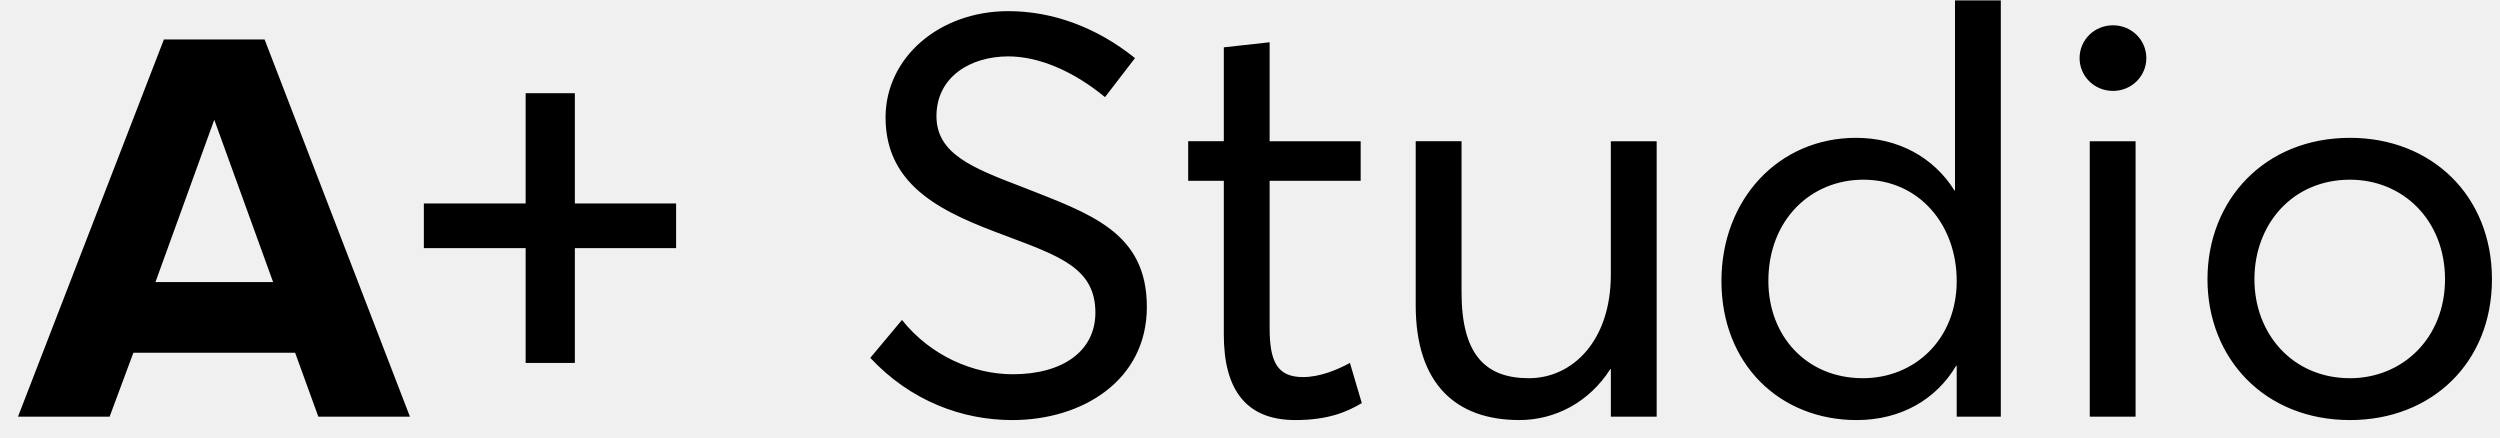
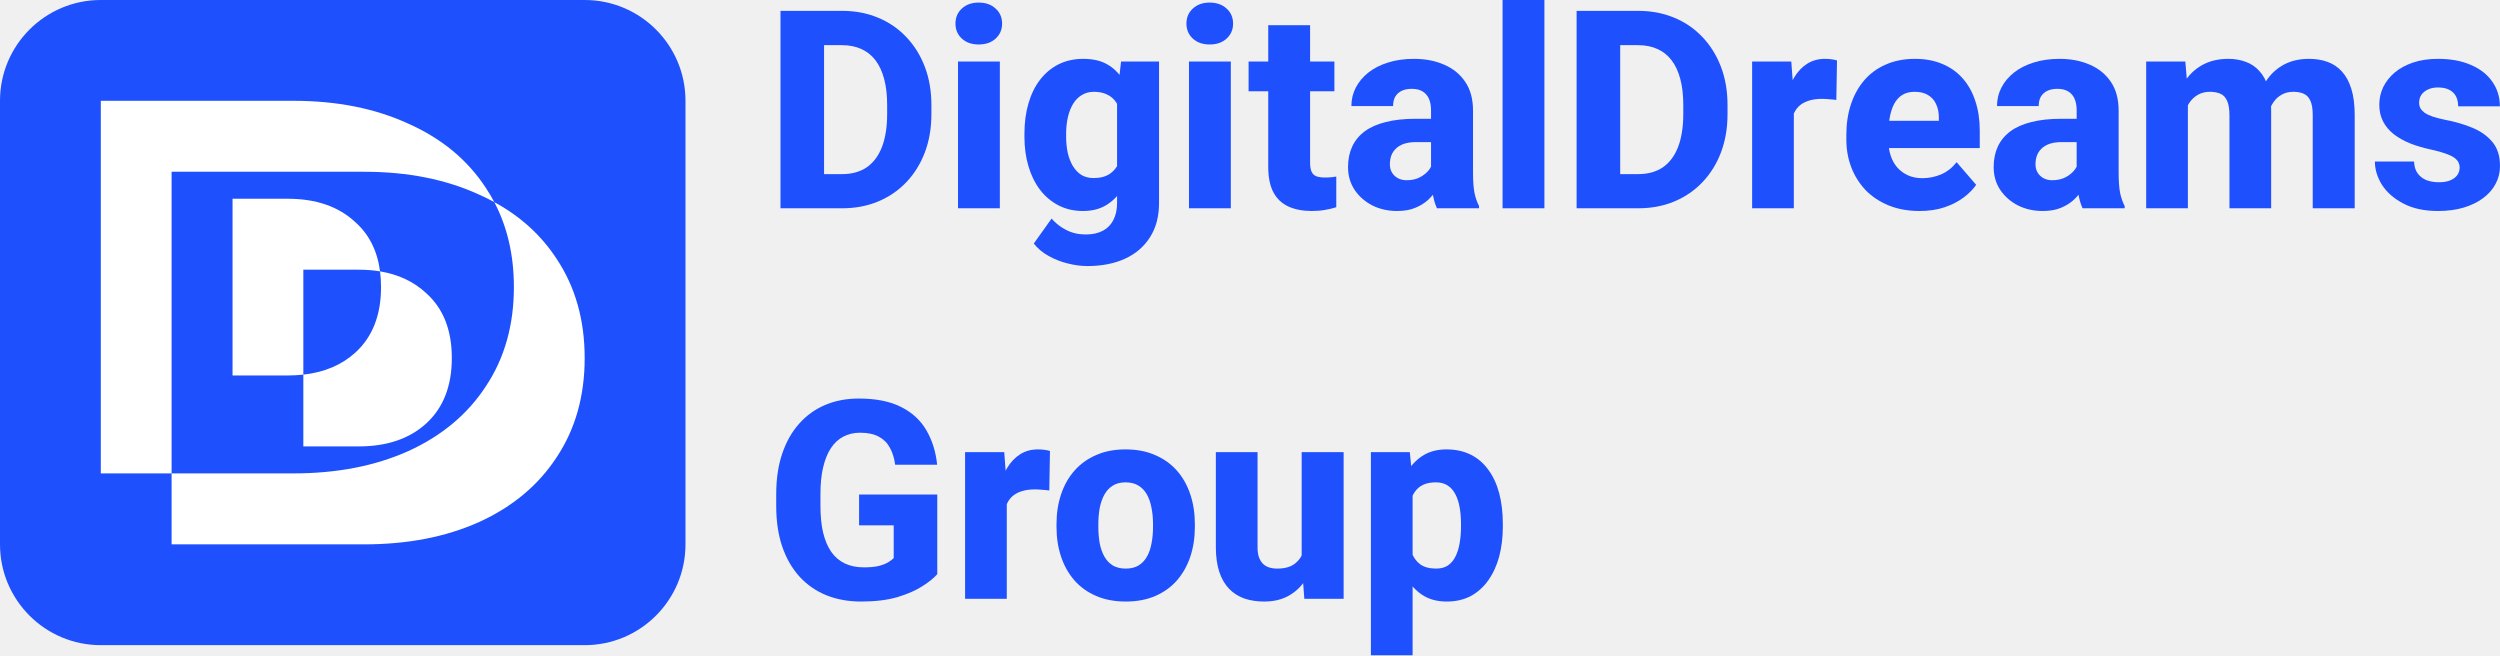
- <svg xmlns="http://www.w3.org/2000/svg" width="120" height="21" fill="none">
-   <path d="M19.677 20 12.7 1.893H7.868L.864 20h4.398l1.14-3.068h7.764L15.28 20h4.398Zm-6.57-6.461H7.462l2.823-7.791 2.824 7.791Zm19.346-1.629V9.766h-4.86V4.472h-2.362v5.294h-4.886v2.144h4.886v5.511h2.362v-5.51h4.86Zm16.135 8.253c3.366 0 6.461-1.9 6.461-5.43 0-3.61-2.742-4.479-5.972-5.755-2.416-.923-4.154-1.601-4.127-3.447.027-1.846 1.629-2.824 3.448-2.824 1.439 0 3.095.679 4.642 1.955l1.439-1.873C52.66 1.323 50.542.535 48.398.535c-3.312 0-5.891 2.227-5.891 5.104 0 3.394 2.905 4.615 5.755 5.674 2.58.977 4.317 1.547 4.317 3.692 0 1.873-1.602 2.959-3.964 2.959-1.873 0-3.936-.869-5.32-2.606l-1.521 1.819c1.927 2.063 4.398 2.986 6.814 2.986Zm13.576 0c1.574 0 2.47-.38 3.203-.814l-.57-1.928c-.652.353-1.466.679-2.253.679-1.25 0-1.602-.76-1.602-2.362V8.68h4.37v-1.9h-4.37V2.028l-2.199.244v4.506h-1.71v1.9h1.71v7.385c0 2.66 1.086 4.099 3.42 4.099Zm10.759 0c1.737 0 3.366-.869 4.37-2.443h.028V20h2.199V6.78h-2.2v6.406c0 3.15-1.818 4.968-3.936 4.968-2.09 0-3.23-1.14-3.23-4.126V6.779h-2.2v7.873c0 3.774 1.928 5.51 4.969 5.51Zm16.194 0c2.144 0 3.828-1.005 4.778-2.606h.027V20h2.117V.02H93.84V9.14h-.027C92.81 7.54 91.098 6.616 89.09 6.616c-3.72 0-6.461 2.96-6.461 6.869 0 4.018 2.823 6.678 6.488 6.678Zm.298-2.009c-2.687 0-4.533-2.009-4.533-4.67 0-2.931 2.036-4.859 4.56-4.859 2.66 0 4.48 2.145 4.48 4.86 0 2.796-2.01 4.669-4.507 4.669Zm12.007-13.79c.896 0 1.602-.707 1.602-1.575 0-.869-.706-1.575-1.602-1.575-.896 0-1.602.706-1.602 1.575 0 .868.706 1.574 1.602 1.574Zm-1.113 2.415V20h2.199V6.78h-2.199ZM112.8 20.163c3.909 0 6.814-2.742 6.814-6.76s-2.905-6.787-6.814-6.787c-4.099 0-6.841 2.987-6.841 6.787s2.742 6.76 6.841 6.76Zm0-2.009c-2.742 0-4.588-2.117-4.588-4.75 0-2.634 1.819-4.779 4.588-4.779 2.552 0 4.561 1.955 4.561 4.778 0 2.824-2.036 4.751-4.561 4.751Z" fill="#000" />
+ <svg xmlns="http://www.w3.org/2000/svg" width="248" height="65" viewBox="0 0 248 65" fill="none">
+   <path d="M83.537 20.662H79.294L79.32 17.272H83.537C84.501 17.272 85.314 17.048 85.977 16.6C86.64 16.142 87.144 15.47 87.489 14.582C87.833 13.685 88.006 12.595 88.006 11.313V10.412C88.006 9.443 87.909 8.591 87.714 7.856C87.519 7.112 87.232 6.488 86.852 5.986C86.472 5.484 85.999 5.107 85.433 4.856C84.876 4.605 84.236 4.48 83.511 4.48H79.214V1.076H83.511C84.819 1.076 86.012 1.3 87.091 1.749C88.178 2.197 89.115 2.838 89.902 3.672C90.698 4.506 91.312 5.493 91.745 6.632C92.178 7.771 92.395 9.04 92.395 10.439V11.313C92.395 12.703 92.178 13.972 91.745 15.12C91.312 16.259 90.698 17.245 89.902 18.079C89.115 18.904 88.183 19.541 87.104 19.99C86.026 20.438 84.837 20.662 83.537 20.662ZM81.747 1.076V20.662H77.424V1.076H81.747Z" fill="#1F50FE" />
+   <path d="M99.184 6.107V20.662H95.034V6.107H99.184ZM94.782 2.341C94.782 1.731 94.994 1.233 95.418 0.847C95.842 0.453 96.399 0.256 97.089 0.256C97.778 0.256 98.335 0.453 98.76 0.847C99.193 1.233 99.409 1.731 99.409 2.341C99.409 2.942 99.193 3.439 98.76 3.834C98.335 4.219 97.778 4.412 97.089 4.412C96.399 4.412 95.842 4.219 95.418 3.834C94.994 3.439 94.782 2.942 94.782 2.341Z" fill="#1F50FE" />
+   <path d="M111.211 6.107H114.976V20.138C114.976 21.474 114.676 22.608 114.075 23.541C113.482 24.474 112.656 25.182 111.595 25.666C110.534 26.151 109.292 26.393 107.869 26.393C107.25 26.393 106.605 26.308 105.933 26.137C105.261 25.976 104.629 25.729 104.037 25.397C103.445 25.075 102.95 24.662 102.552 24.16L104.315 21.685C104.722 22.151 105.208 22.528 105.774 22.815C106.34 23.11 106.985 23.259 107.71 23.259C108.373 23.259 108.934 23.137 109.394 22.895C109.854 22.653 110.203 22.299 110.442 21.833C110.689 21.366 110.813 20.801 110.813 20.138V9.511L111.211 6.107ZM101.624 13.56V13.277C101.624 12.174 101.756 11.17 102.021 10.264C102.287 9.349 102.671 8.564 103.175 7.91C103.688 7.246 104.302 6.735 105.018 6.376C105.743 6.018 106.556 5.838 107.458 5.838C108.43 5.838 109.235 6.026 109.871 6.403C110.508 6.771 111.025 7.291 111.423 7.964C111.821 8.627 112.134 9.412 112.364 10.318C112.594 11.214 112.78 12.188 112.921 13.237V13.721C112.78 14.725 112.576 15.663 112.311 16.532C112.046 17.402 111.701 18.169 111.277 18.833C110.853 19.487 110.322 20.003 109.686 20.38C109.058 20.747 108.307 20.931 107.432 20.931C106.539 20.931 105.734 20.747 105.018 20.38C104.302 20.012 103.688 19.496 103.175 18.833C102.671 18.169 102.287 17.389 102.021 16.492C101.756 15.595 101.624 14.618 101.624 13.56ZM105.761 13.277V13.56C105.761 14.134 105.814 14.667 105.92 15.16C106.035 15.654 106.203 16.089 106.424 16.465C106.654 16.842 106.936 17.138 107.272 17.353C107.617 17.559 108.019 17.663 108.479 17.663C109.151 17.663 109.695 17.519 110.11 17.232C110.534 16.936 110.844 16.528 111.038 16.008C111.242 15.488 111.348 14.882 111.356 14.192V12.779C111.356 12.205 111.299 11.69 111.184 11.232C111.069 10.775 110.897 10.389 110.667 10.075C110.446 9.762 110.154 9.524 109.792 9.363C109.438 9.192 109.009 9.107 108.506 9.107C108.055 9.107 107.657 9.215 107.312 9.43C106.967 9.636 106.68 9.928 106.45 10.304C106.22 10.681 106.048 11.125 105.933 11.636C105.818 12.138 105.761 12.685 105.761 13.277Z" fill="#1F50FE" />
+   <path d="M122.097 6.107V20.662H117.947V6.107H122.097ZM117.695 2.341C117.695 1.731 117.907 1.233 118.331 0.847C118.756 0.453 119.312 0.256 120.002 0.256C120.691 0.256 121.248 0.453 121.673 0.847C122.106 1.233 122.322 1.731 122.322 2.341C122.322 2.942 122.106 3.439 121.673 3.834C121.248 4.219 120.691 4.412 120.002 4.412C119.312 4.412 118.756 4.219 118.331 3.834C117.907 3.439 117.695 2.942 117.695 2.341Z" fill="#1F50FE" />
+   <path d="M132.373 6.107V9.053H123.861V6.107H132.373ZM125.81 2.502H129.96V16.102C129.96 16.506 130.009 16.815 130.106 17.03C130.203 17.245 130.362 17.398 130.583 17.488C130.804 17.568 131.087 17.609 131.432 17.609C131.68 17.609 131.892 17.6 132.068 17.582C132.245 17.564 132.409 17.541 132.559 17.515V20.555C132.205 20.671 131.83 20.761 131.432 20.824C131.034 20.895 130.601 20.931 130.133 20.931C129.24 20.931 128.466 20.783 127.812 20.487C127.167 20.191 126.672 19.725 126.327 19.088C125.982 18.443 125.81 17.604 125.81 16.573V2.502Z" fill="#1F50FE" />
+   <path d="M141.96 17.192V10.95C141.96 10.511 141.894 10.134 141.761 9.82C141.629 9.506 141.421 9.259 141.138 9.08C140.855 8.901 140.489 8.811 140.038 8.811C139.658 8.811 139.326 8.878 139.043 9.013C138.769 9.147 138.557 9.34 138.407 9.591C138.265 9.842 138.195 10.152 138.195 10.52H134.057C134.057 9.865 134.203 9.255 134.495 8.69C134.787 8.125 135.202 7.627 135.741 7.197C136.29 6.766 136.944 6.435 137.704 6.201C138.464 5.959 139.317 5.838 140.263 5.838C141.386 5.838 142.385 6.031 143.26 6.417C144.144 6.793 144.842 7.363 145.355 8.125C145.868 8.878 146.124 9.829 146.124 10.977V17.071C146.124 17.949 146.173 18.64 146.27 19.142C146.376 19.635 146.526 20.066 146.721 20.434V20.662H142.544C142.349 20.241 142.203 19.721 142.106 19.102C142.009 18.474 141.96 17.837 141.96 17.192ZM142.478 11.784L142.504 14.098H140.449C139.989 14.098 139.591 14.156 139.255 14.273C138.928 14.389 138.663 14.551 138.46 14.757C138.256 14.954 138.106 15.187 138.009 15.456C137.921 15.716 137.876 16.003 137.876 16.317C137.876 16.613 137.947 16.882 138.088 17.124C138.23 17.358 138.424 17.541 138.672 17.676C138.919 17.81 139.207 17.878 139.534 17.878C140.073 17.878 140.533 17.77 140.913 17.555C141.302 17.34 141.602 17.079 141.815 16.775C142.027 16.461 142.133 16.169 142.133 15.9L143.127 17.649C142.968 18.008 142.774 18.38 142.544 18.765C142.314 19.142 142.022 19.496 141.669 19.828C141.315 20.151 140.886 20.416 140.382 20.622C139.887 20.828 139.291 20.931 138.592 20.931C137.691 20.931 136.873 20.747 136.139 20.38C135.406 20.003 134.818 19.487 134.376 18.833C133.943 18.178 133.726 17.425 133.726 16.573C133.726 15.811 133.863 15.133 134.137 14.542C134.411 13.95 134.822 13.447 135.37 13.035C135.927 12.622 136.625 12.313 137.465 12.107C138.305 11.892 139.286 11.784 140.409 11.784H142.478Z" fill="#1F50FE" />
+   <path d="M153.205 0V20.662H149.054V0H153.205Z" fill="#1F50FE" />
+   <path d="M162.513 20.662H158.27L158.297 17.272H162.513C163.477 17.272 164.29 17.048 164.953 16.6C165.616 16.142 166.12 15.47 166.465 14.582C166.809 13.685 166.982 12.595 166.982 11.313V10.412C166.982 9.443 166.885 8.591 166.69 7.856C166.496 7.112 166.208 6.488 165.828 5.986C165.448 5.484 164.975 5.107 164.409 4.856C163.853 4.605 163.212 4.48 162.487 4.48H158.191V1.076H162.487C163.795 1.076 164.988 1.3 166.067 1.749C167.154 2.197 168.091 2.838 168.878 3.672C169.674 4.506 170.288 5.493 170.721 6.632C171.154 7.771 171.371 9.04 171.371 10.439V11.313C171.371 12.703 171.154 13.972 170.721 15.12C170.288 16.259 169.674 17.245 168.878 18.079C168.091 18.904 167.159 19.541 166.08 19.99C165.002 20.438 163.813 20.662 162.513 20.662ZM160.723 1.076V20.662H156.4V1.076H160.723Z" fill="#1F50FE" />
+   <path d="M177.948 9.497V20.662H173.811V6.107H177.696L177.948 9.497ZM182.231 6L182.164 9.914C181.988 9.887 181.758 9.865 181.475 9.847C181.192 9.82 180.949 9.806 180.746 9.806C180.215 9.806 179.756 9.874 179.367 10.008C178.987 10.134 178.668 10.322 178.412 10.573C178.164 10.824 177.979 11.138 177.855 11.515C177.731 11.883 177.669 12.309 177.669 12.793L176.887 12.403C176.887 11.443 176.98 10.564 177.165 9.766C177.351 8.968 177.621 8.277 177.974 7.695C178.328 7.103 178.761 6.645 179.274 6.322C179.787 6 180.37 5.838 181.024 5.838C181.236 5.838 181.453 5.852 181.674 5.879C181.895 5.905 182.08 5.946 182.231 6Z" fill="#1F50FE" />
+   <path d="M190.425 20.931C189.285 20.931 188.264 20.747 187.362 20.38C186.461 20.012 185.696 19.505 185.068 18.86C184.45 18.205 183.977 17.452 183.65 16.6C183.323 15.748 183.159 14.838 183.159 13.869V13.358C183.159 12.273 183.309 11.273 183.61 10.358C183.91 9.443 184.348 8.65 184.923 7.977C185.506 7.295 186.222 6.771 187.071 6.403C187.919 6.026 188.887 5.838 189.975 5.838C190.991 5.838 191.897 6.009 192.693 6.349C193.488 6.681 194.16 7.161 194.708 7.789C195.256 8.407 195.672 9.156 195.955 10.035C196.247 10.905 196.392 11.883 196.392 12.968V14.69H184.83V11.986H192.335V11.663C192.335 11.152 192.242 10.703 192.056 10.318C191.88 9.932 191.614 9.636 191.261 9.43C190.916 9.215 190.478 9.107 189.948 9.107C189.444 9.107 189.024 9.215 188.688 9.43C188.352 9.645 188.083 9.95 187.88 10.345C187.685 10.73 187.544 11.183 187.455 11.703C187.367 12.214 187.323 12.766 187.323 13.358V13.869C187.323 14.434 187.398 14.95 187.548 15.416C187.698 15.882 187.919 16.281 188.211 16.613C188.503 16.945 188.856 17.205 189.272 17.393C189.687 17.582 190.16 17.676 190.691 17.676C191.345 17.676 191.968 17.55 192.56 17.299C193.153 17.039 193.665 16.636 194.098 16.089L196.034 18.335C195.743 18.765 195.332 19.183 194.801 19.586C194.28 19.981 193.652 20.303 192.918 20.555C192.185 20.806 191.354 20.931 190.425 20.931Z" fill="#1F50FE" />
+   <path d="M206.006 17.192V10.95C206.006 10.511 205.94 10.134 205.807 9.82C205.674 9.506 205.467 9.259 205.184 9.08C204.901 8.901 204.534 8.811 204.083 8.811C203.703 8.811 203.372 8.878 203.089 9.013C202.815 9.147 202.602 9.34 202.452 9.591C202.311 9.842 202.24 10.152 202.24 10.52H198.103C198.103 9.865 198.249 9.255 198.54 8.69C198.832 8.125 199.248 7.627 199.787 7.197C200.335 6.766 200.989 6.435 201.749 6.201C202.51 5.959 203.363 5.838 204.309 5.838C205.431 5.838 206.43 6.031 207.305 6.417C208.189 6.793 208.888 7.363 209.4 8.125C209.913 8.878 210.169 9.829 210.169 10.977V17.071C210.169 17.949 210.218 18.64 210.315 19.142C210.421 19.635 210.572 20.066 210.766 20.434V20.662H206.589C206.395 20.241 206.249 19.721 206.152 19.102C206.054 18.474 206.006 17.837 206.006 17.192ZM206.523 11.784L206.549 14.098H204.494C204.035 14.098 203.637 14.156 203.301 14.273C202.974 14.389 202.709 14.551 202.505 14.757C202.302 14.954 202.152 15.187 202.054 15.456C201.966 15.716 201.922 16.003 201.922 16.317C201.922 16.613 201.992 16.882 202.134 17.124C202.275 17.358 202.47 17.541 202.717 17.676C202.965 17.81 203.252 17.878 203.579 17.878C204.118 17.878 204.578 17.77 204.958 17.555C205.347 17.34 205.648 17.079 205.86 16.775C206.072 16.461 206.178 16.169 206.178 15.9L207.173 17.649C207.014 18.008 206.819 18.38 206.589 18.765C206.359 19.142 206.068 19.496 205.714 19.828C205.361 20.151 204.932 20.416 204.428 20.622C203.933 20.828 203.336 20.931 202.638 20.931C201.736 20.931 200.918 20.747 200.185 20.38C199.451 20.003 198.863 19.487 198.421 18.833C197.988 18.178 197.771 17.425 197.771 16.573C197.771 15.811 197.908 15.133 198.182 14.542C198.457 13.95 198.868 13.447 199.416 13.035C199.973 12.622 200.671 12.313 201.511 12.107C202.351 11.892 203.332 11.784 204.454 11.784H206.523Z" fill="#1F50FE" />
+   <path d="M217.038 9.161V20.662H212.901V6.107H216.786L217.038 9.161ZM216.508 12.874L215.46 12.9C215.46 11.878 215.579 10.941 215.818 10.089C216.066 9.228 216.424 8.479 216.892 7.843C217.361 7.206 217.94 6.713 218.629 6.363C219.328 6.013 220.132 5.838 221.043 5.838C221.679 5.838 222.258 5.937 222.78 6.134C223.301 6.322 223.748 6.623 224.119 7.035C224.499 7.439 224.791 7.968 224.994 8.623C225.197 9.268 225.299 10.044 225.299 10.95V20.662H221.162V11.461C221.162 10.815 221.082 10.327 220.923 9.995C220.773 9.654 220.552 9.421 220.26 9.295C219.969 9.17 219.619 9.107 219.213 9.107C218.771 9.107 218.377 9.206 218.033 9.403C217.697 9.591 217.414 9.856 217.184 10.197C216.954 10.537 216.782 10.937 216.667 11.394C216.561 11.851 216.508 12.344 216.508 12.874ZM224.875 12.658L223.562 12.766C223.562 11.78 223.677 10.865 223.907 10.022C224.137 9.179 224.481 8.448 224.941 7.829C225.401 7.201 225.971 6.713 226.652 6.363C227.341 6.013 228.141 5.838 229.052 5.838C229.723 5.838 230.333 5.937 230.881 6.134C231.438 6.331 231.916 6.65 232.314 7.089C232.72 7.529 233.034 8.107 233.255 8.825C233.476 9.533 233.586 10.403 233.586 11.434V20.662H229.423V11.434C229.423 10.797 229.343 10.313 229.184 9.981C229.034 9.65 228.813 9.421 228.521 9.295C228.238 9.17 227.898 9.107 227.5 9.107C227.058 9.107 226.674 9.201 226.347 9.389C226.019 9.569 225.745 9.82 225.524 10.143C225.303 10.457 225.14 10.829 225.034 11.259C224.928 11.69 224.875 12.156 224.875 12.658Z" fill="#1F50FE" />
+   <path d="M243.996 16.613C243.996 16.344 243.912 16.107 243.744 15.9C243.584 15.694 243.293 15.506 242.868 15.335C242.453 15.165 241.865 14.995 241.105 14.824C240.389 14.672 239.721 14.474 239.103 14.232C238.484 13.981 237.945 13.681 237.485 13.331C237.025 12.972 236.667 12.551 236.411 12.066C236.154 11.573 236.026 11.013 236.026 10.385C236.026 9.775 236.154 9.197 236.411 8.65C236.676 8.103 237.056 7.618 237.551 7.197C238.055 6.775 238.665 6.444 239.381 6.201C240.106 5.959 240.928 5.838 241.847 5.838C243.112 5.838 244.203 6.04 245.123 6.444C246.042 6.838 246.749 7.394 247.244 8.112C247.739 8.82 247.987 9.632 247.987 10.546H243.85C243.85 10.17 243.779 9.842 243.637 9.564C243.496 9.286 243.279 9.071 242.988 8.919C242.696 8.757 242.311 8.677 241.834 8.677C241.463 8.677 241.136 8.744 240.853 8.878C240.579 9.004 240.362 9.179 240.203 9.403C240.053 9.627 239.978 9.887 239.978 10.183C239.978 10.389 240.022 10.578 240.11 10.748C240.208 10.91 240.353 11.062 240.548 11.206C240.751 11.34 241.012 11.461 241.33 11.569C241.657 11.676 242.055 11.78 242.524 11.878C243.523 12.066 244.433 12.331 245.255 12.672C246.086 13.013 246.749 13.483 247.244 14.084C247.748 14.685 248 15.479 248 16.465C248 17.111 247.854 17.703 247.562 18.241C247.28 18.779 246.868 19.25 246.329 19.653C245.79 20.057 245.145 20.371 244.393 20.595C243.642 20.819 242.793 20.931 241.847 20.931C240.495 20.931 239.35 20.685 238.413 20.191C237.476 19.698 236.769 19.079 236.291 18.335C235.823 17.582 235.589 16.811 235.589 16.021H239.474C239.492 16.506 239.611 16.9 239.832 17.205C240.062 17.51 240.358 17.734 240.72 17.878C241.083 18.012 241.489 18.079 241.94 18.079C242.391 18.079 242.767 18.017 243.067 17.891C243.368 17.766 243.598 17.595 243.757 17.38C243.916 17.156 243.996 16.9 243.996 16.613Z" fill="#1F50FE" />
+   <path d="M92.978 49.059V56.956C92.66 57.323 92.174 57.718 91.52 58.139C90.874 58.561 90.048 58.924 89.04 59.229C88.032 59.525 86.83 59.673 85.433 59.673C84.169 59.673 83.02 59.467 81.986 59.054C80.951 58.633 80.063 58.018 79.32 57.211C78.578 56.395 78.003 55.4 77.597 54.225C77.199 53.05 77 51.705 77 50.189V49.032C77 47.517 77.199 46.172 77.597 44.997C77.995 43.822 78.556 42.831 79.281 42.024C80.006 41.208 80.868 40.589 81.866 40.168C82.865 39.746 83.97 39.535 85.181 39.535C86.905 39.535 88.315 39.818 89.411 40.383C90.507 40.939 91.338 41.71 91.904 42.697C92.479 43.683 92.832 44.818 92.965 46.1H88.801C88.713 45.445 88.536 44.88 88.271 44.405C88.015 43.93 87.648 43.566 87.17 43.315C86.693 43.055 86.074 42.925 85.314 42.925C84.704 42.925 84.151 43.055 83.656 43.315C83.17 43.566 82.759 43.948 82.423 44.459C82.087 44.97 81.831 45.607 81.654 46.369C81.477 47.122 81.389 48.001 81.389 49.006V50.189C81.389 51.194 81.477 52.077 81.654 52.839C81.84 53.602 82.109 54.238 82.463 54.75C82.817 55.252 83.263 55.633 83.802 55.893C84.35 56.153 84.987 56.283 85.712 56.283C86.278 56.283 86.755 56.238 87.144 56.149C87.533 56.05 87.851 55.929 88.099 55.785C88.346 55.633 88.532 55.494 88.656 55.368V52.113H85.221V49.059H92.978Z" fill="#1F50FE" />
+   <path d="M99.873 48.239V59.404H95.736V44.849H99.621L99.873 48.239ZM104.156 44.741L104.09 48.656C103.913 48.629 103.683 48.606 103.401 48.589C103.118 48.562 102.875 48.548 102.671 48.548C102.141 48.548 101.681 48.615 101.292 48.75C100.912 48.876 100.594 49.064 100.337 49.315C100.09 49.566 99.904 49.88 99.781 50.257C99.657 50.624 99.595 51.05 99.595 51.535L98.813 51.145C98.813 50.185 98.905 49.306 99.091 48.508C99.277 47.71 99.546 47.019 99.9 46.436C100.253 45.844 100.687 45.387 101.199 45.064C101.712 44.741 102.296 44.58 102.95 44.58C103.162 44.58 103.378 44.593 103.599 44.62C103.82 44.647 104.006 44.688 104.156 44.741Z" fill="#1F50FE" />
+   <path d="M104.806 52.274V51.992C104.806 50.925 104.956 49.943 105.257 49.046C105.557 48.14 105.999 47.355 106.583 46.692C107.166 46.028 107.882 45.513 108.731 45.145C109.58 44.768 110.552 44.58 111.648 44.58C112.762 44.58 113.743 44.768 114.592 45.145C115.449 45.513 116.17 46.028 116.753 46.692C117.337 47.355 117.779 48.14 118.079 49.046C118.38 49.943 118.53 50.925 118.53 51.992V52.274C118.53 53.333 118.38 54.315 118.079 55.22C117.779 56.117 117.337 56.902 116.753 57.575C116.17 58.238 115.454 58.754 114.605 59.121C113.757 59.489 112.78 59.673 111.675 59.673C110.579 59.673 109.602 59.489 108.744 59.121C107.887 58.754 107.166 58.238 106.583 57.575C105.999 56.902 105.557 56.117 105.257 55.22C104.956 54.315 104.806 53.333 104.806 52.274ZM108.956 51.992V52.274C108.956 52.848 109.001 53.386 109.089 53.889C109.186 54.391 109.341 54.83 109.553 55.207C109.765 55.584 110.044 55.88 110.388 56.095C110.742 56.301 111.171 56.404 111.675 56.404C112.179 56.404 112.603 56.301 112.948 56.095C113.292 55.88 113.571 55.584 113.783 55.207C113.995 54.83 114.145 54.391 114.234 53.889C114.331 53.386 114.38 52.848 114.38 52.274V51.992C114.38 51.427 114.331 50.898 114.234 50.405C114.145 49.902 113.995 49.459 113.783 49.073C113.571 48.687 113.288 48.387 112.934 48.172C112.59 47.956 112.161 47.849 111.648 47.849C111.153 47.849 110.733 47.956 110.388 48.172C110.044 48.387 109.765 48.687 109.553 49.073C109.341 49.459 109.186 49.902 109.089 50.405C109.001 50.898 108.956 51.427 108.956 51.992Z" fill="#1F50FE" />
+   <path d="M129.125 55.893V44.849H133.288V59.404H129.39L129.125 55.893ZM129.562 52.92L130.703 52.893C130.703 53.871 130.588 54.772 130.358 55.597C130.137 56.422 129.801 57.14 129.35 57.749C128.908 58.359 128.356 58.834 127.693 59.175C127.039 59.507 126.274 59.673 125.399 59.673C124.692 59.673 124.042 59.574 123.45 59.377C122.866 59.171 122.362 58.852 121.938 58.422C121.514 57.983 121.186 57.422 120.957 56.74C120.727 56.05 120.612 55.225 120.612 54.265V44.849H124.749V54.292C124.749 54.669 124.793 54.992 124.882 55.261C124.979 55.521 125.107 55.736 125.266 55.907C125.434 56.077 125.637 56.202 125.876 56.283C126.124 56.364 126.393 56.404 126.685 56.404C127.419 56.404 127.993 56.252 128.409 55.947C128.833 55.633 129.129 55.216 129.297 54.696C129.474 54.167 129.562 53.575 129.562 52.92Z" fill="#1F50FE" />
+   <path d="M140.131 47.647V65H135.993V44.849H139.852L140.131 47.647ZM149.081 51.965V52.248C149.081 53.306 148.962 54.288 148.723 55.194C148.484 56.09 148.126 56.875 147.649 57.548C147.18 58.22 146.601 58.745 145.912 59.121C145.222 59.489 144.422 59.673 143.512 59.673C142.645 59.673 141.894 59.489 141.258 59.121C140.63 58.745 140.1 58.225 139.666 57.561C139.242 56.889 138.897 56.122 138.632 55.261C138.376 54.391 138.177 53.463 138.035 52.476V51.925C138.177 50.875 138.38 49.902 138.645 49.006C138.911 48.109 139.255 47.333 139.68 46.678C140.104 46.015 140.63 45.499 141.258 45.131C141.885 44.764 142.632 44.58 143.499 44.58C144.4 44.58 145.2 44.755 145.899 45.105C146.597 45.454 147.18 45.956 147.649 46.611C148.126 47.257 148.484 48.033 148.723 48.938C148.962 49.844 149.081 50.853 149.081 51.965ZM144.931 52.248V51.965C144.931 51.373 144.886 50.831 144.798 50.337C144.71 49.835 144.568 49.4 144.374 49.032C144.179 48.656 143.923 48.364 143.605 48.158C143.286 47.952 142.897 47.849 142.438 47.849C141.943 47.849 141.523 47.929 141.178 48.091C140.833 48.252 140.555 48.49 140.343 48.804C140.131 49.109 139.976 49.485 139.879 49.934C139.79 50.382 139.742 50.893 139.733 51.467V52.947C139.742 53.62 139.834 54.221 140.011 54.75C140.197 55.27 140.484 55.678 140.873 55.974C141.271 56.261 141.801 56.404 142.464 56.404C142.933 56.404 143.322 56.301 143.631 56.095C143.949 55.88 144.201 55.579 144.387 55.194C144.581 54.808 144.718 54.364 144.798 53.862C144.886 53.359 144.931 52.822 144.931 52.248Z" fill="#1F50FE" />
+   <rect width="68" height="64" rx="10" fill="#1F50FE" />
+   <path fill-rule="evenodd" clip-rule="evenodd" d="M29.105 10H10V46.961H17.022V54H36.127C40.446 54 44.248 53.261 47.534 51.782C50.856 50.269 53.422 48.121 55.231 45.34C57.077 42.56 58 39.286 58 35.519C58 31.753 57.077 28.479 55.231 25.698C53.704 23.351 51.638 21.467 49.033 20.048C48.782 19.572 48.508 19.109 48.209 18.66C46.4 15.879 43.835 13.749 40.512 12.271C37.226 10.757 33.424 10 29.105 10ZM49.033 20.048C48.551 19.786 48.052 19.54 47.534 19.309C44.248 17.795 40.446 17.039 36.127 17.039H17.022V46.961H29.105C33.424 46.961 37.226 46.222 40.512 44.744C43.835 43.23 46.4 41.083 48.209 38.302C50.055 35.521 50.978 32.247 50.978 28.481C50.978 25.323 50.33 22.513 49.033 20.048ZM30.091 37.164C29.598 37.218 29.085 37.246 28.551 37.246H23.069V19.716H28.551C31.357 19.716 33.59 20.49 35.251 22.039C36.617 23.256 37.434 24.883 37.701 26.92C37.032 26.809 36.323 26.754 35.573 26.754H30.091V37.164ZM30.091 37.164V44.284H35.573C38.379 44.284 40.612 43.528 42.273 42.014C43.971 40.465 44.821 38.3 44.821 35.519C44.821 32.738 43.971 30.591 42.273 29.077C41.056 27.943 39.532 27.224 37.701 26.92C37.766 27.416 37.799 27.936 37.799 28.481C37.799 31.262 36.95 33.426 35.251 34.975C33.906 36.201 32.186 36.93 30.091 37.164Z" fill="white" />
</svg>
